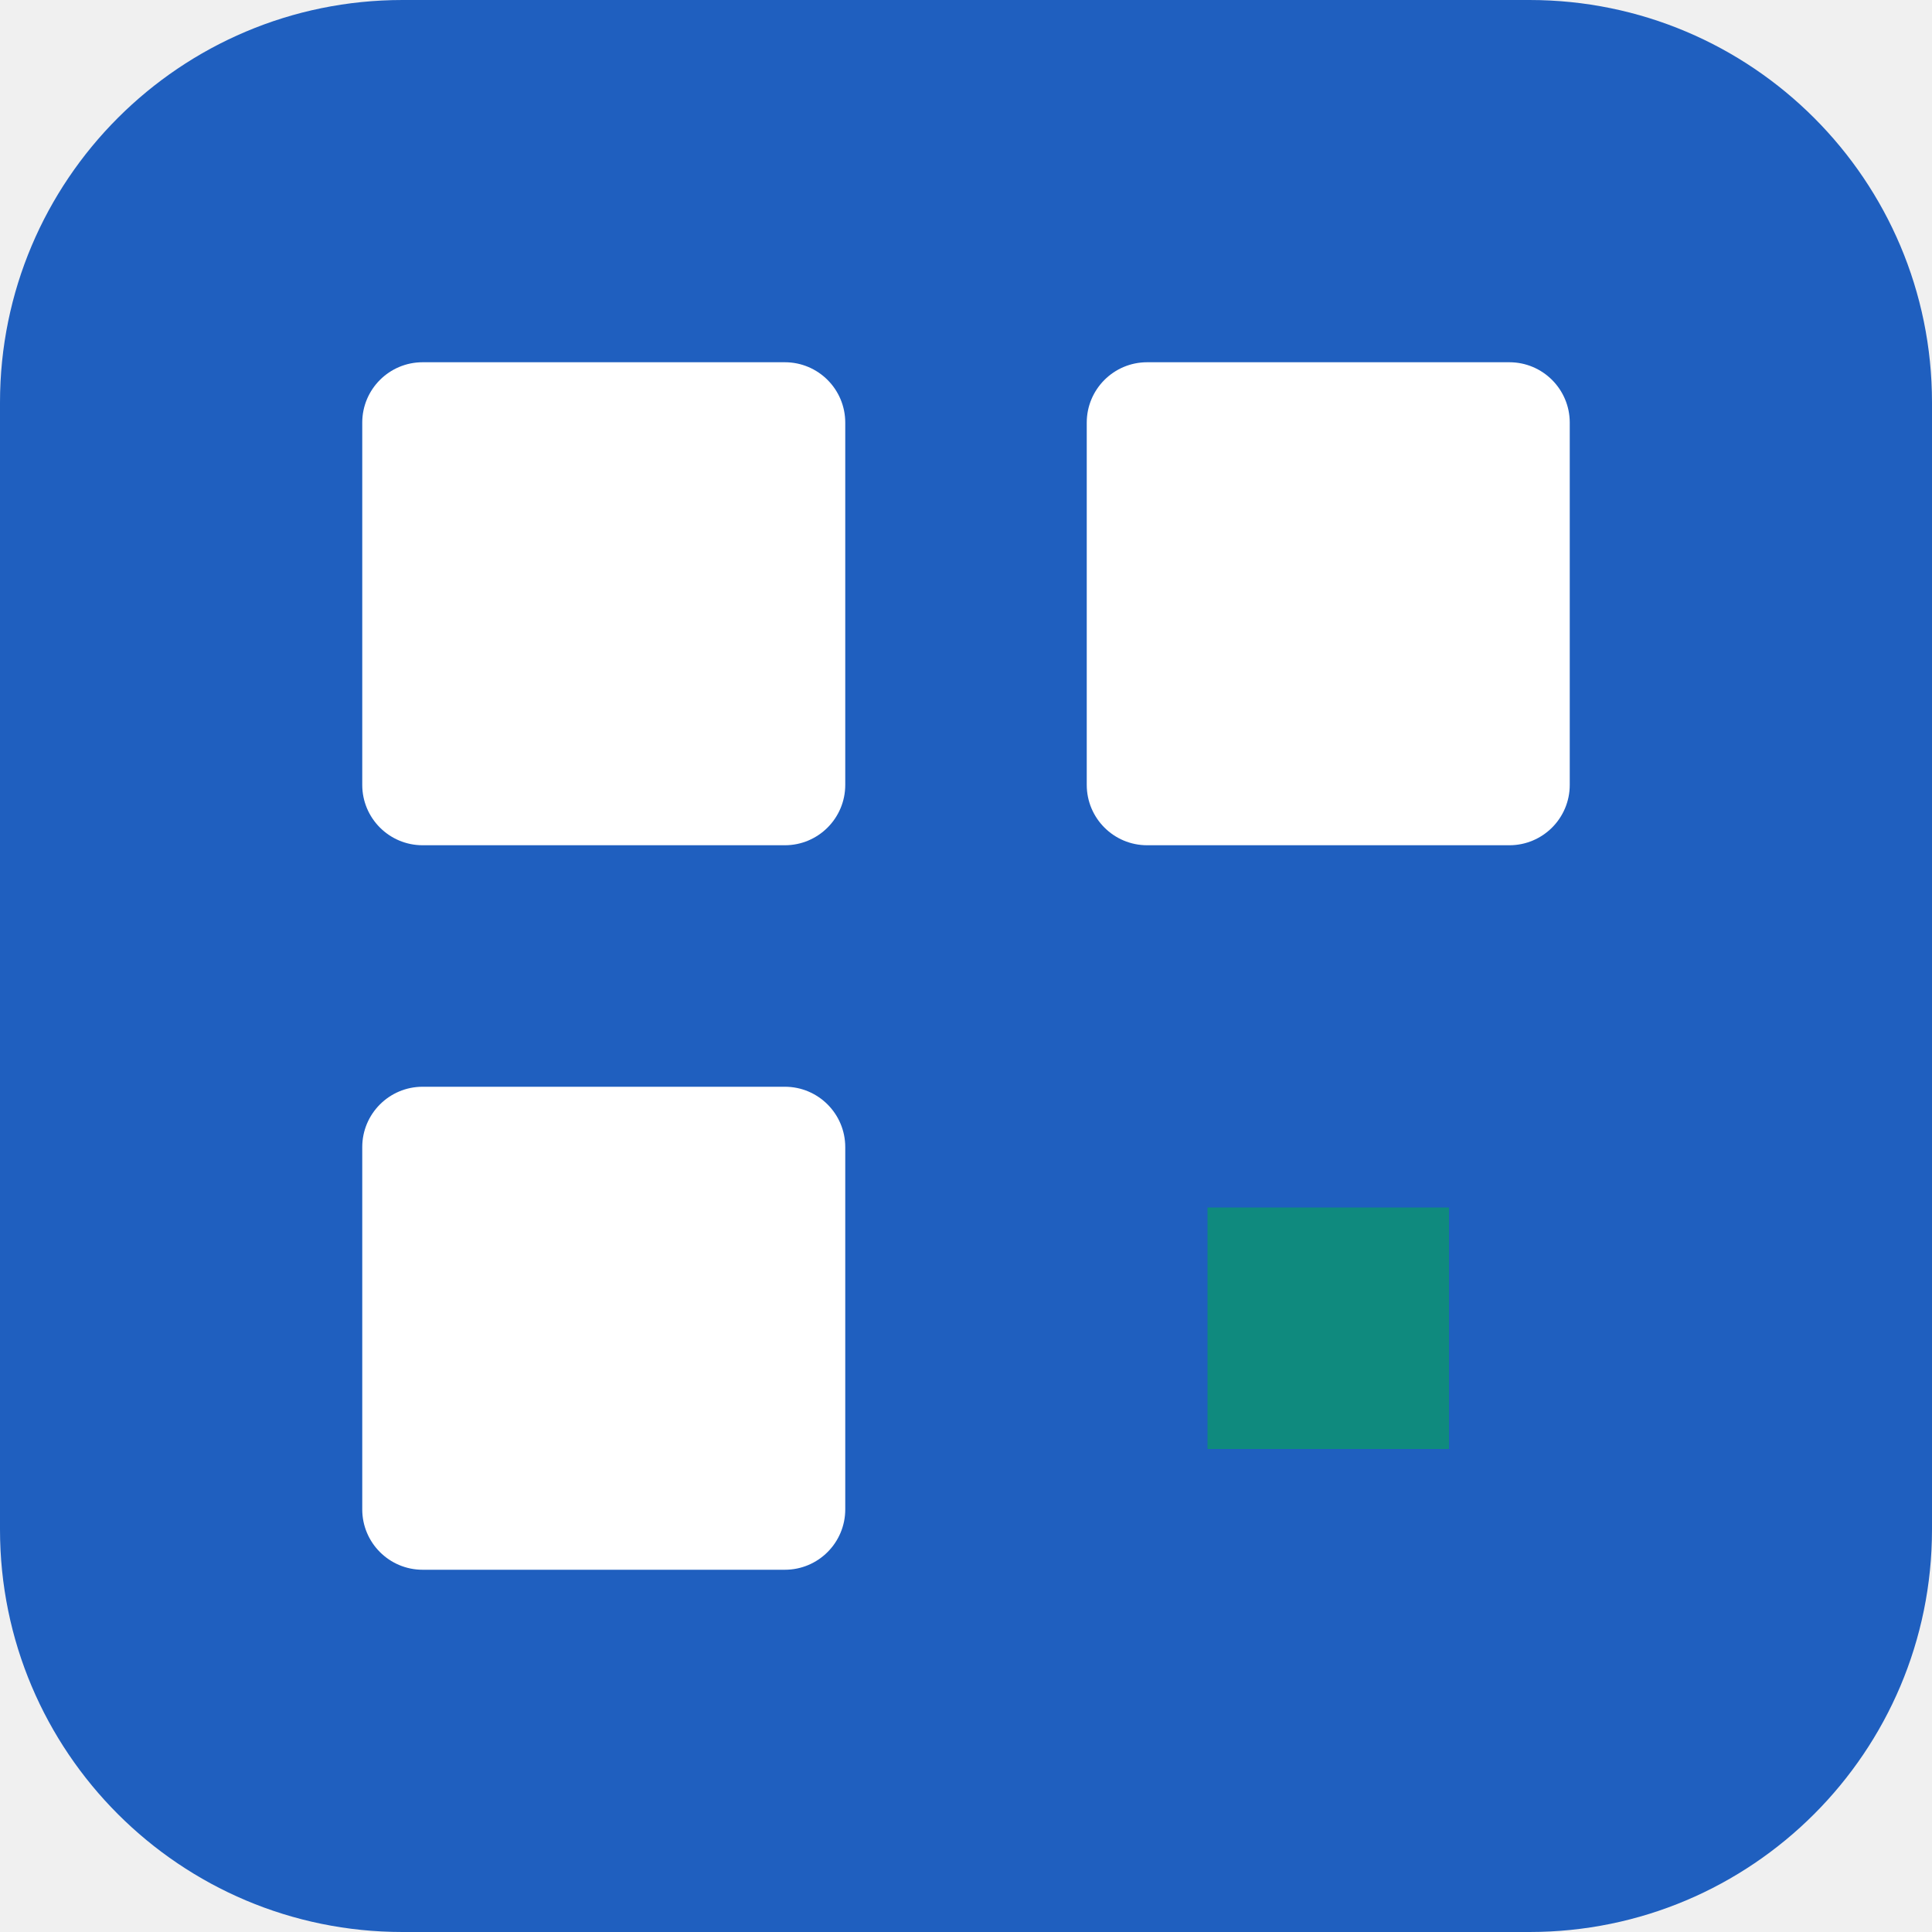
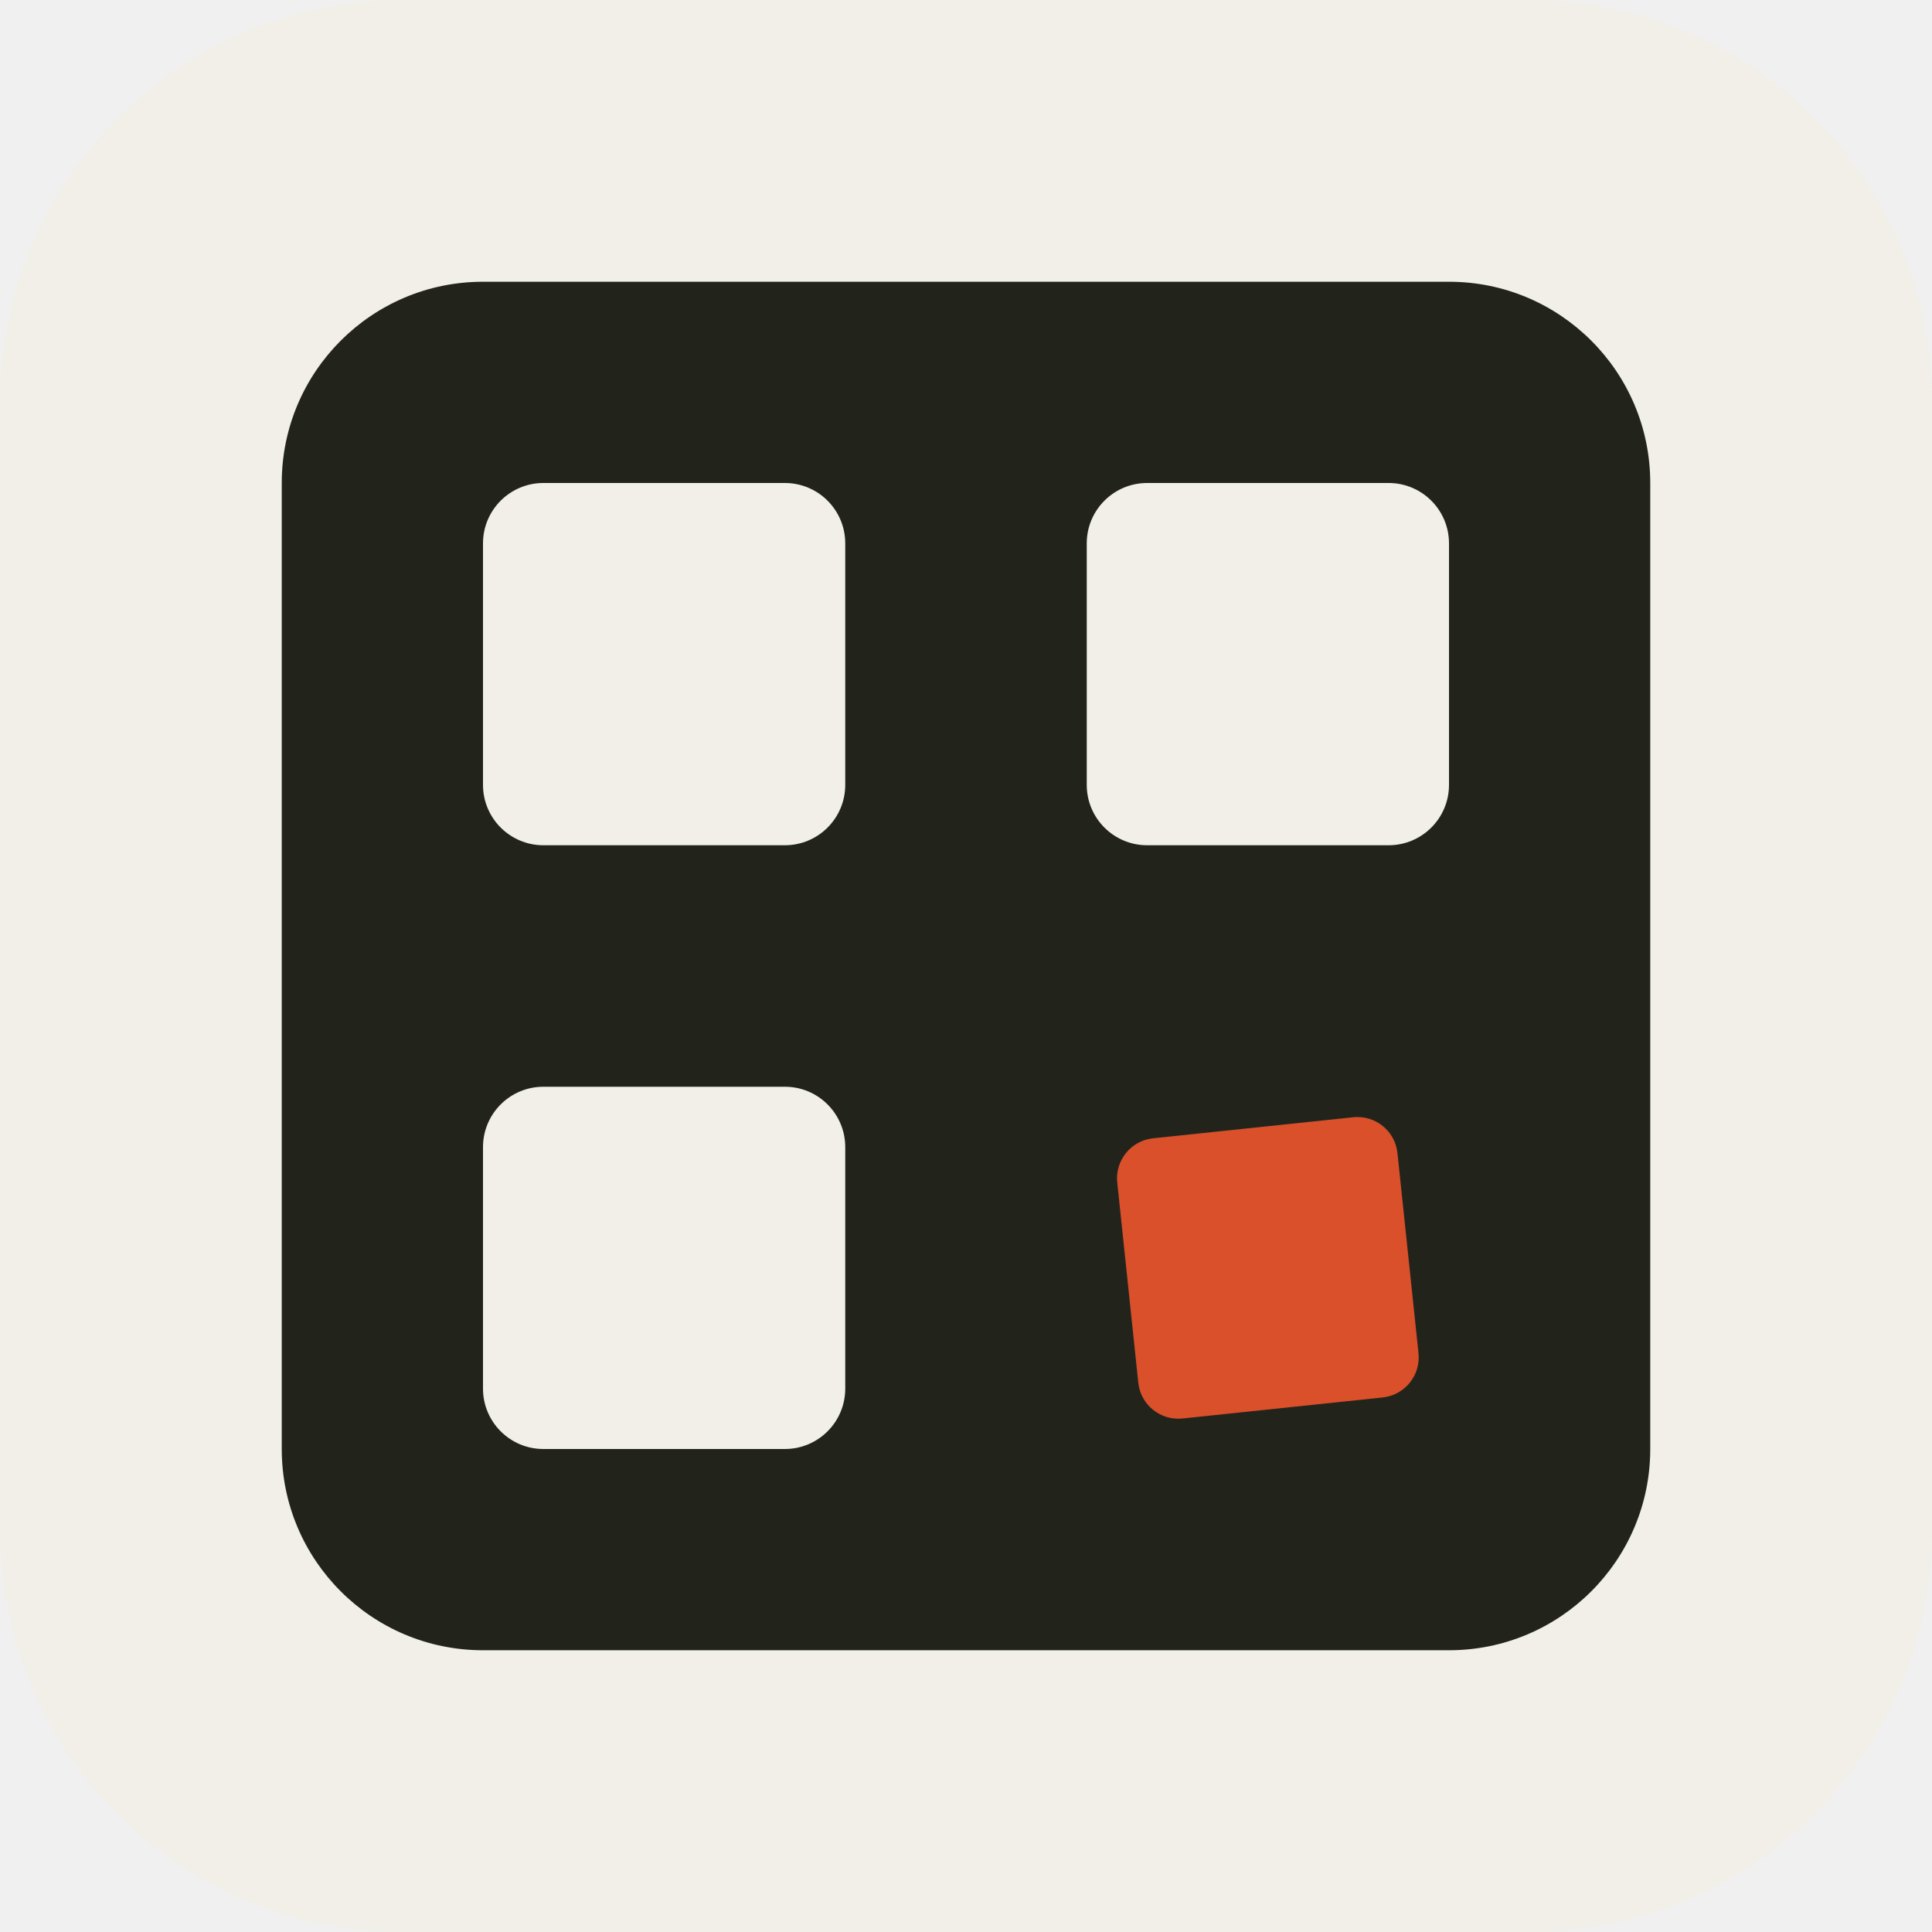
<svg xmlns="http://www.w3.org/2000/svg" viewBox="0 0 96 96">
-   <rect width="96" height="96" rx="20" fill="#1f5fbf" />
-   <rect x="18" y="18" width="24" height="24" rx="3" fill="#fff" />
-   <rect x="54" y="18" width="24" height="24" rx="3" fill="#fff" />
-   <rect x="18" y="54" width="24" height="24" rx="3" fill="#fff" />
-   <rect x="60" y="60" width="12" height="12" fill="#0f8a7e" />
+   <rect width="96" height="96" rx="20" fill="#f1efe7" />
+   <rect x="14" y="14" width="68" height="68" rx="10" fill="#22241c" />
+   <rect x="24" y="24" width="18" height="18" rx="3" fill="#f1efe7" />
+   <rect x="54" y="24" width="18" height="18" rx="3" fill="#f1efe7" />
+   <rect x="24" y="54" width="18" height="18" rx="3" fill="#f1efe7" />
+   <rect x="56" y="56" width="14" height="14" rx="2" fill="#d9502a" transform="rotate(-6 63 63)" />
</svg>
